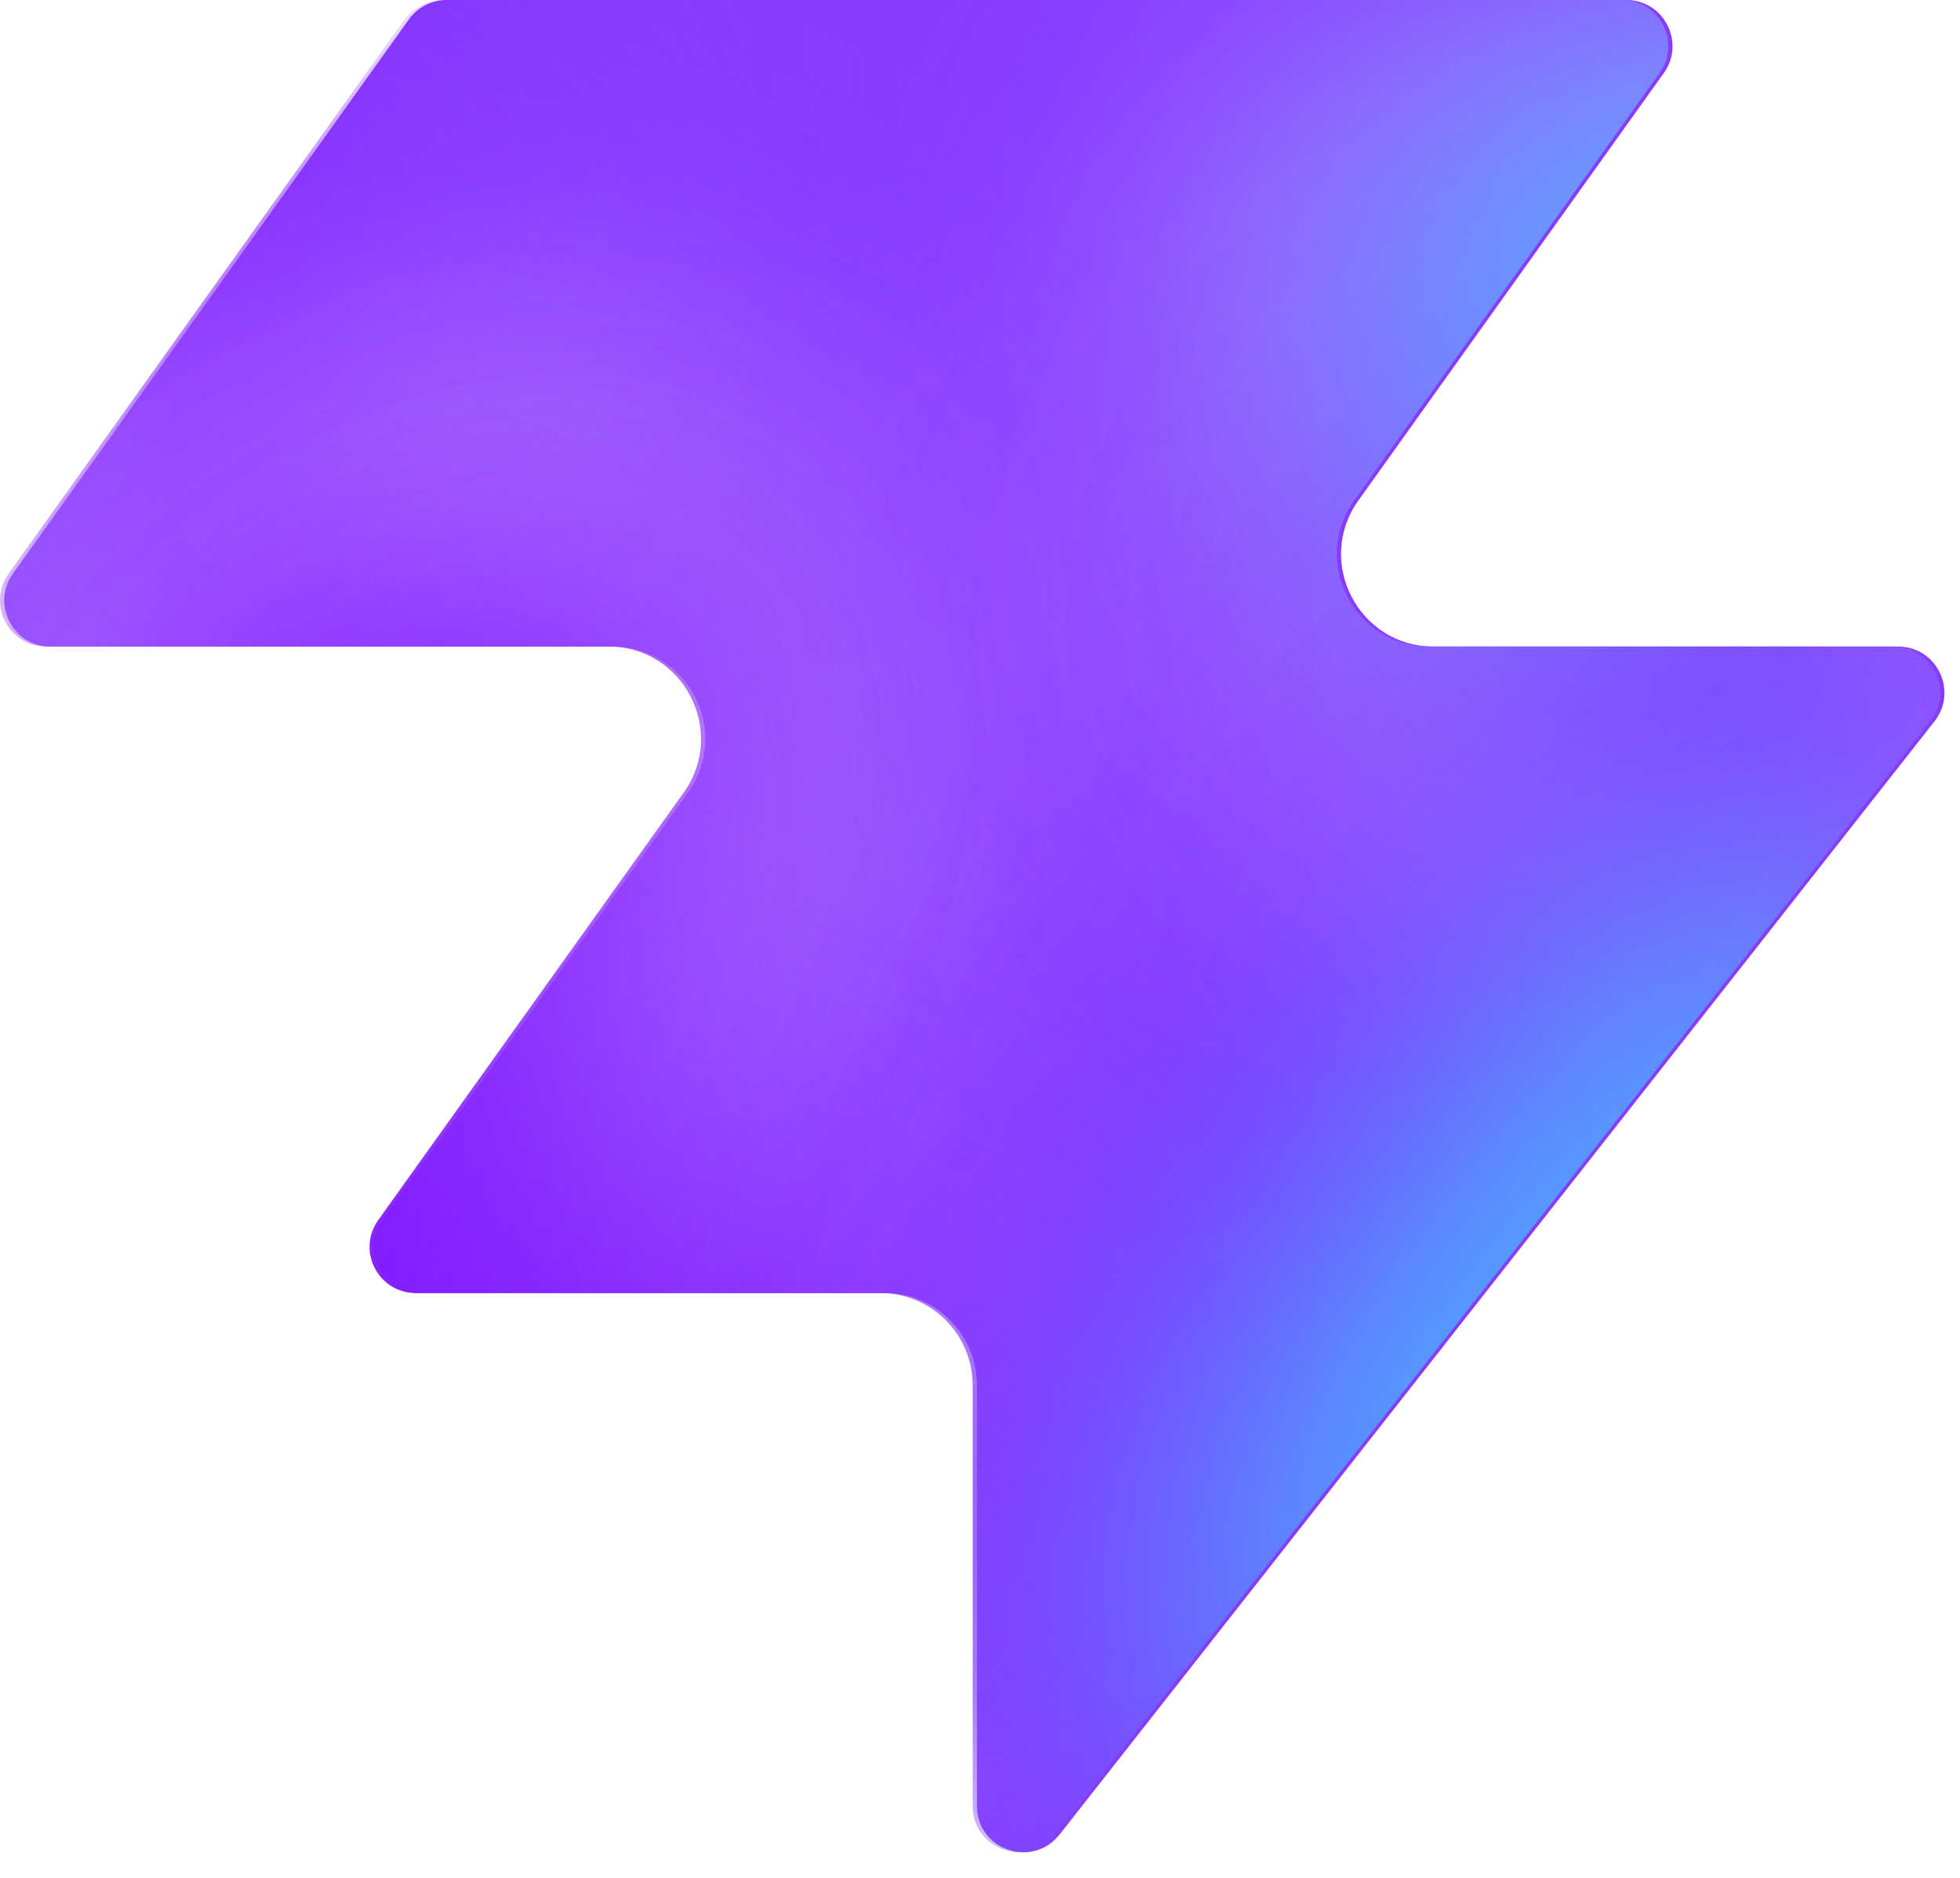
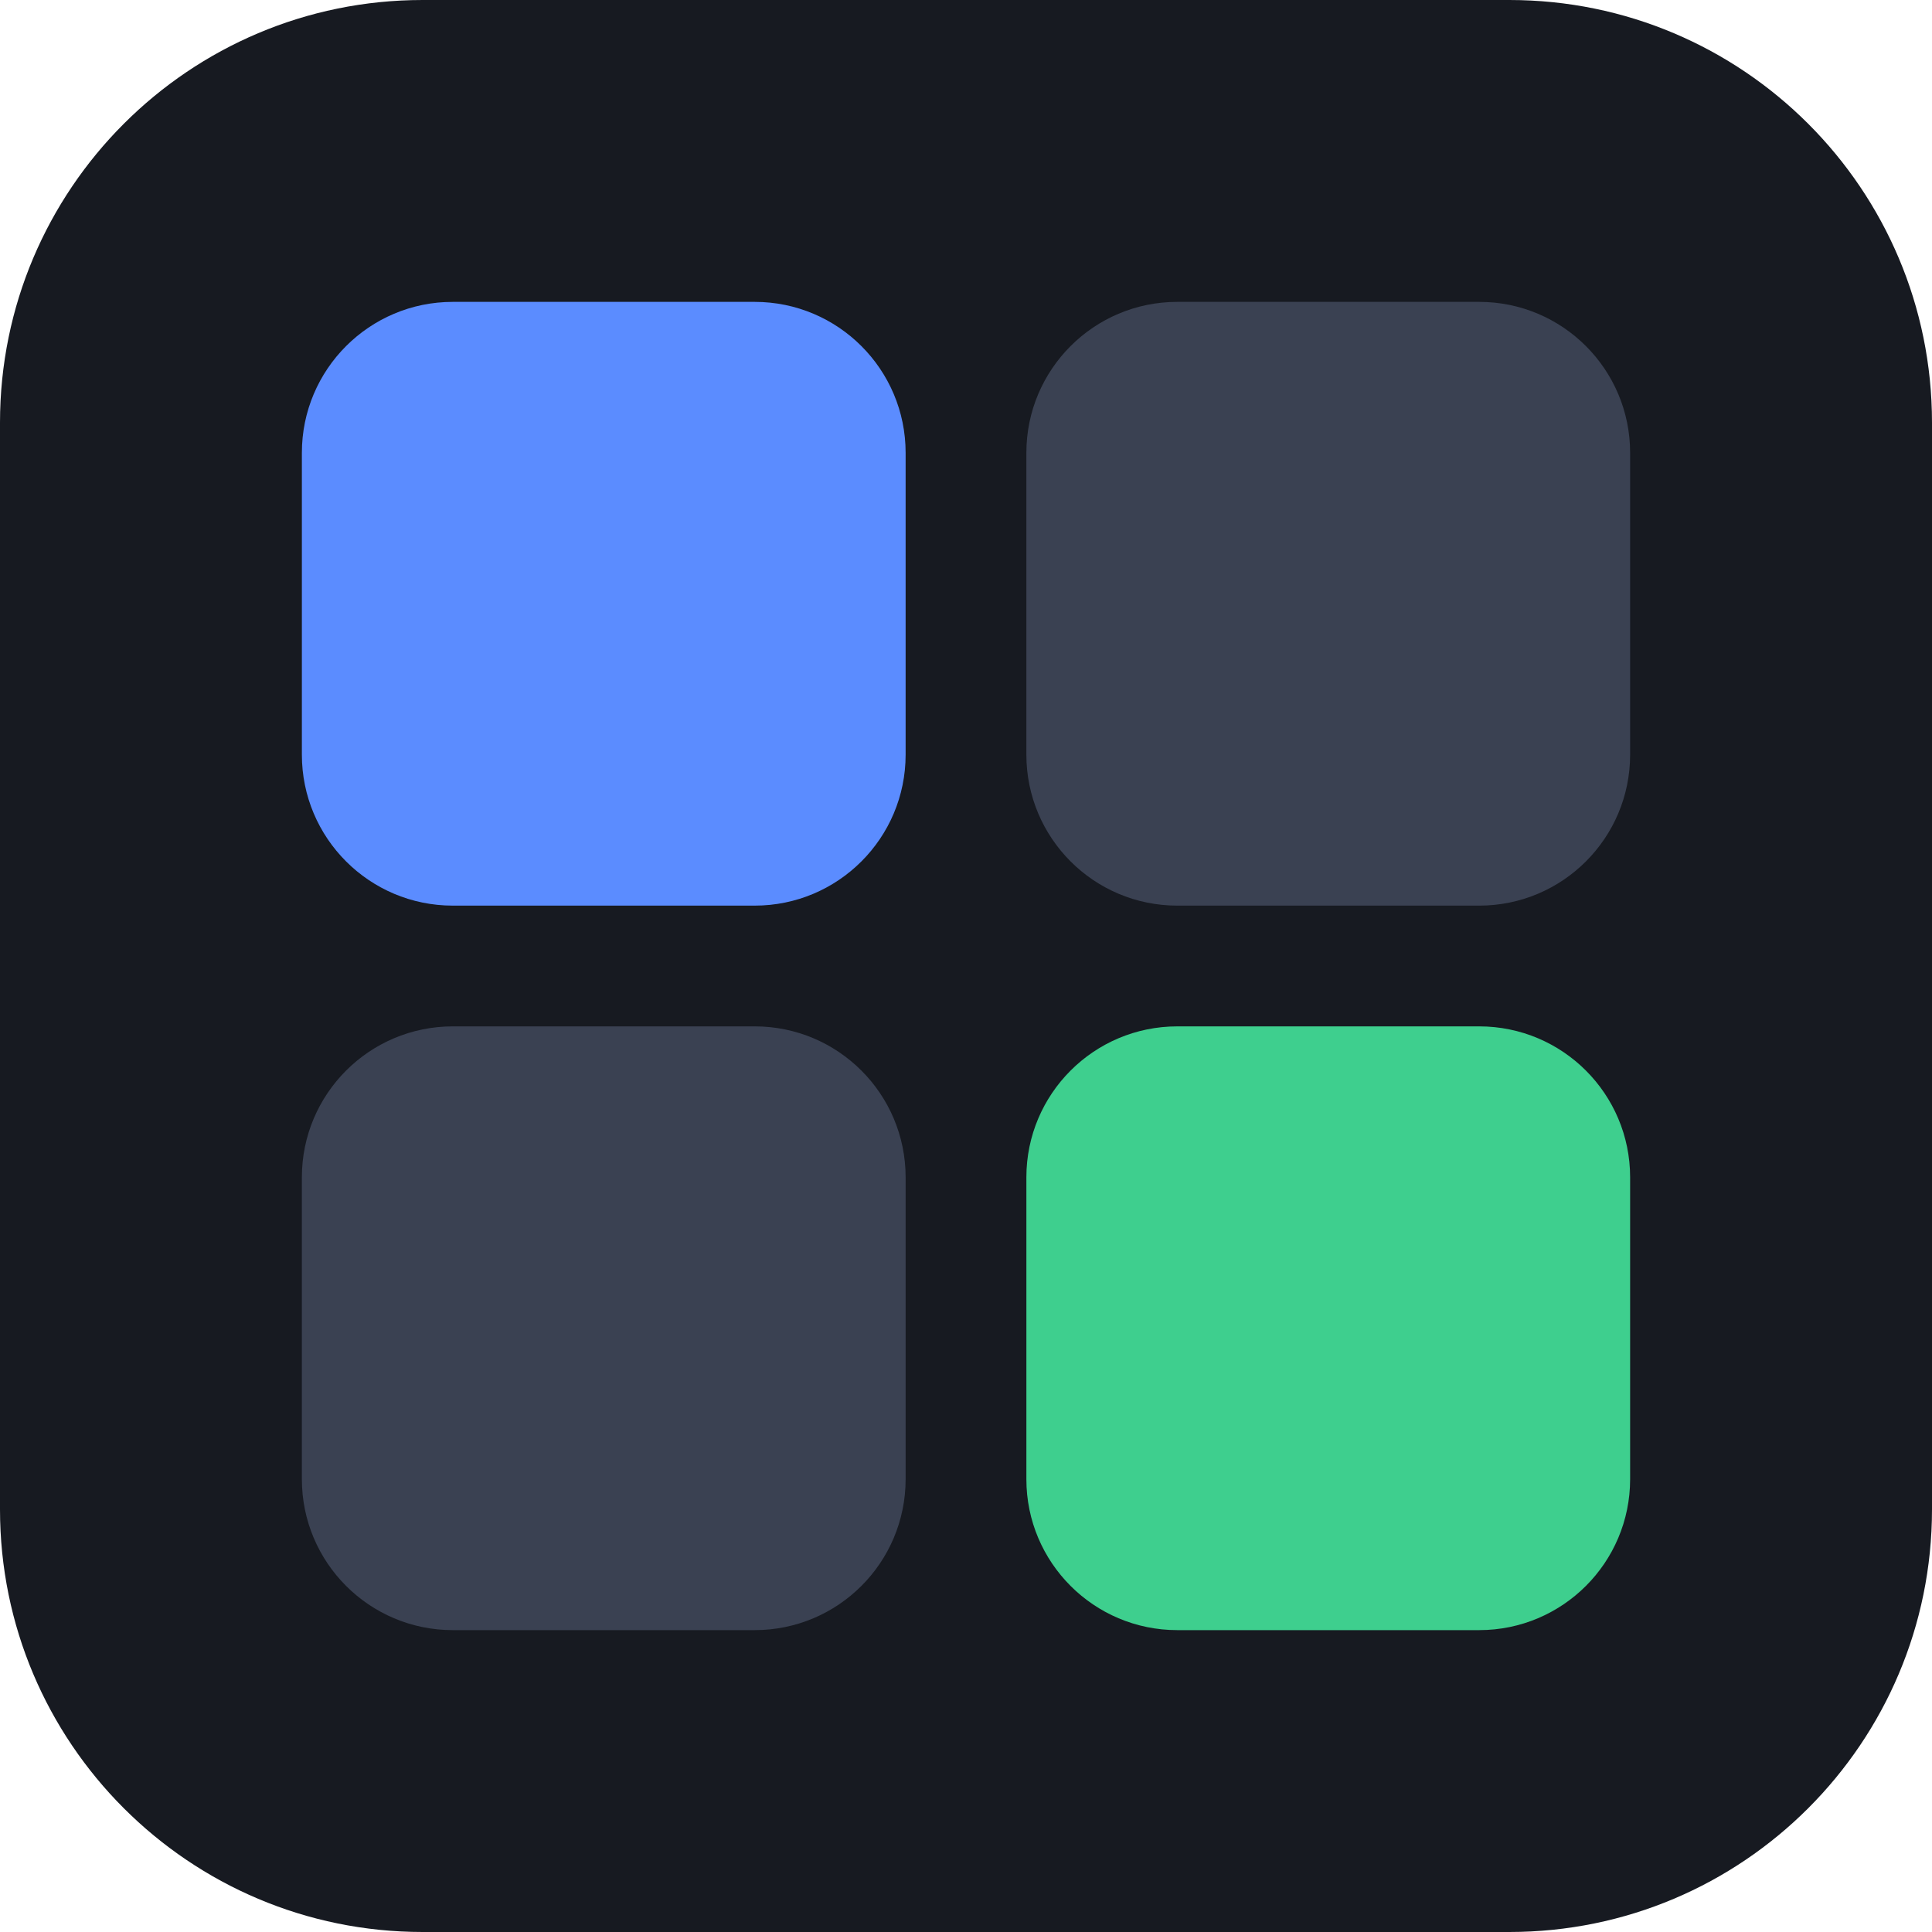
- <svg xmlns="http://www.w3.org/2000/svg" width="48" height="46" fill="none" viewBox="0 0 48 46">
-   <path fill="#863bff" d="M25.946 44.938c-.664.845-2.021.375-2.021-.698V33.937a2.26 2.26 0 0 0-2.262-2.262H10.287c-.92 0-1.456-1.04-.92-1.788l7.48-10.471c1.07-1.497 0-3.578-1.842-3.578H1.237c-.92 0-1.456-1.04-.92-1.788L10.013.474c.214-.297.556-.474.92-.474h28.894c.92 0 1.456 1.04.92 1.788l-7.48 10.471c-1.07 1.498 0 3.579 1.842 3.579h11.377c.943 0 1.473 1.088.89 1.83L25.947 44.94z" style="fill:#863bff;fill:color(display-p3 .525 .23 1);fill-opacity:1" />
-   <mask id="a" width="48" height="46" x="0" y="0" maskUnits="userSpaceOnUse" style="mask-type:alpha">
-     <path fill="#000" d="M25.842 44.938c-.664.844-2.021.375-2.021-.698V33.937a2.26 2.26 0 0 0-2.262-2.262H10.183c-.92 0-1.456-1.04-.92-1.788l7.48-10.471c1.07-1.498 0-3.579-1.842-3.579H1.133c-.92 0-1.456-1.04-.92-1.787L9.91.473c.214-.297.556-.474.92-.474h28.894c.92 0 1.456 1.04.92 1.788l-7.48 10.471c-1.07 1.498 0 3.578 1.842 3.578h11.377c.943 0 1.473 1.088.89 1.832L25.843 44.94z" style="fill:#000;fill-opacity:1" />
-   </mask>
-   <g mask="url(#a)">
-     <g filter="url(#b)">
-       <ellipse cx="5.508" cy="14.704" fill="#ede6ff" rx="5.508" ry="14.704" style="fill:#ede6ff;fill:color(display-p3 .927 .903 1);fill-opacity:1" transform="matrix(.00324 1 1 -.00324 -4.47 31.516)" />
-     </g>
-     <g filter="url(#c)">
-       <ellipse cx="10.399" cy="29.851" fill="#ede6ff" rx="10.399" ry="29.851" style="fill:#ede6ff;fill:color(display-p3 .927 .903 1);fill-opacity:1" transform="matrix(.00324 1 1 -.00324 -39.328 7.883)" />
-     </g>
-     <g filter="url(#d)">
-       <ellipse cx="5.508" cy="30.487" fill="#7e14ff" rx="5.508" ry="30.487" style="fill:#7e14ff;fill:color(display-p3 .492 .077 1);fill-opacity:1" transform="rotate(89.814 -25.913 -14.639)scale(1 -1)" />
-     </g>
-     <g filter="url(#e)">
-       <ellipse cx="5.508" cy="30.599" fill="#7e14ff" rx="5.508" ry="30.599" style="fill:#7e14ff;fill:color(display-p3 .492 .077 1);fill-opacity:1" transform="rotate(89.814 -32.644 -3.334)scale(1 -1)" />
-     </g>
-     <g filter="url(#f)">
-       <ellipse cx="5.508" cy="30.599" fill="#7e14ff" rx="5.508" ry="30.599" style="fill:#7e14ff;fill:color(display-p3 .492 .077 1);fill-opacity:1" transform="matrix(.00324 1 1 -.00324 -34.34 30.47)" />
-     </g>
-     <g filter="url(#g)">
-       <ellipse cx="14.072" cy="22.078" fill="#ede6ff" rx="14.072" ry="22.078" style="fill:#ede6ff;fill:color(display-p3 .927 .903 1);fill-opacity:1" transform="rotate(93.35 24.506 48.493)scale(-1 1)" />
-     </g>
-     <g filter="url(#h)">
-       <ellipse cx="3.47" cy="21.501" fill="#7e14ff" rx="3.47" ry="21.501" style="fill:#7e14ff;fill:color(display-p3 .492 .077 1);fill-opacity:1" transform="rotate(89.009 28.708 47.59)scale(-1 1)" />
-     </g>
-     <g filter="url(#i)">
-       <ellipse cx="3.47" cy="21.501" fill="#7e14ff" rx="3.47" ry="21.501" style="fill:#7e14ff;fill:color(display-p3 .492 .077 1);fill-opacity:1" transform="rotate(89.009 28.708 47.59)scale(-1 1)" />
-     </g>
-     <g filter="url(#j)">
-       <ellipse cx=".387" cy="8.972" fill="#7e14ff" rx="4.407" ry="29.108" style="fill:#7e14ff;fill:color(display-p3 .492 .077 1);fill-opacity:1" transform="rotate(39.51 .387 8.972)" />
-     </g>
-     <g filter="url(#k)">
-       <ellipse cx="47.523" cy="-6.092" fill="#7e14ff" rx="4.407" ry="29.108" style="fill:#7e14ff;fill:color(display-p3 .492 .077 1);fill-opacity:1" transform="rotate(37.892 47.523 -6.092)" />
-     </g>
-     <g filter="url(#l)">
-       <ellipse cx="41.412" cy="6.333" fill="#47bfff" rx="5.971" ry="9.665" style="fill:#47bfff;fill:color(display-p3 .28 .748 1);fill-opacity:1" transform="rotate(37.892 41.412 6.333)" />
-     </g>
-     <g filter="url(#m)">
-       <ellipse cx="-1.879" cy="38.332" fill="#7e14ff" rx="4.407" ry="29.108" style="fill:#7e14ff;fill:color(display-p3 .492 .077 1);fill-opacity:1" transform="rotate(37.892 -1.88 38.332)" />
-     </g>
-     <g filter="url(#n)">
-       <ellipse cx="-1.879" cy="38.332" fill="#7e14ff" rx="4.407" ry="29.108" style="fill:#7e14ff;fill:color(display-p3 .492 .077 1);fill-opacity:1" transform="rotate(37.892 -1.88 38.332)" />
-     </g>
-     <g filter="url(#o)">
-       <ellipse cx="35.651" cy="29.907" fill="#7e14ff" rx="4.407" ry="29.108" style="fill:#7e14ff;fill:color(display-p3 .492 .077 1);fill-opacity:1" transform="rotate(37.892 35.651 29.907)" />
-     </g>
-     <g filter="url(#p)">
-       <ellipse cx="38.418" cy="32.4" fill="#47bfff" rx="5.971" ry="15.297" style="fill:#47bfff;fill:color(display-p3 .28 .748 1);fill-opacity:1" transform="rotate(37.892 38.418 32.4)" />
-     </g>
-   </g>
-   <defs>
-     <filter id="b" width="60.045" height="41.654" x="-19.77" y="16.149" color-interpolation-filters="sRGB" filterUnits="userSpaceOnUse">
-       <feFlood flood-opacity="0" result="BackgroundImageFix" />
-       <feBlend in="SourceGraphic" in2="BackgroundImageFix" result="shape" />
-       <feGaussianBlur result="effect1_foregroundBlur_2002_17158" stdDeviation="7.659" />
-     </filter>
-     <filter id="c" width="90.34" height="51.437" x="-54.613" y="-7.533" color-interpolation-filters="sRGB" filterUnits="userSpaceOnUse">
-       <feFlood flood-opacity="0" result="BackgroundImageFix" />
-       <feBlend in="SourceGraphic" in2="BackgroundImageFix" result="shape" />
-       <feGaussianBlur result="effect1_foregroundBlur_2002_17158" stdDeviation="7.659" />
-     </filter>
-     <filter id="d" width="79.355" height="29.4" x="-49.64" y="2.03" color-interpolation-filters="sRGB" filterUnits="userSpaceOnUse">
-       <feFlood flood-opacity="0" result="BackgroundImageFix" />
-       <feBlend in="SourceGraphic" in2="BackgroundImageFix" result="shape" />
-       <feGaussianBlur result="effect1_foregroundBlur_2002_17158" stdDeviation="4.596" />
-     </filter>
-     <filter id="e" width="79.579" height="29.4" x="-45.045" y="20.029" color-interpolation-filters="sRGB" filterUnits="userSpaceOnUse">
-       <feFlood flood-opacity="0" result="BackgroundImageFix" />
-       <feBlend in="SourceGraphic" in2="BackgroundImageFix" result="shape" />
-       <feGaussianBlur result="effect1_foregroundBlur_2002_17158" stdDeviation="4.596" />
-     </filter>
-     <filter id="f" width="79.579" height="29.4" x="-43.513" y="21.178" color-interpolation-filters="sRGB" filterUnits="userSpaceOnUse">
-       <feFlood flood-opacity="0" result="BackgroundImageFix" />
-       <feBlend in="SourceGraphic" in2="BackgroundImageFix" result="shape" />
-       <feGaussianBlur result="effect1_foregroundBlur_2002_17158" stdDeviation="4.596" />
-     </filter>
-     <filter id="g" width="74.749" height="58.852" x="15.756" y="-17.901" color-interpolation-filters="sRGB" filterUnits="userSpaceOnUse">
-       <feFlood flood-opacity="0" result="BackgroundImageFix" />
-       <feBlend in="SourceGraphic" in2="BackgroundImageFix" result="shape" />
-       <feGaussianBlur result="effect1_foregroundBlur_2002_17158" stdDeviation="7.659" />
-     </filter>
-     <filter id="h" width="61.377" height="25.362" x="23.548" y="2.284" color-interpolation-filters="sRGB" filterUnits="userSpaceOnUse">
-       <feFlood flood-opacity="0" result="BackgroundImageFix" />
-       <feBlend in="SourceGraphic" in2="BackgroundImageFix" result="shape" />
-       <feGaussianBlur result="effect1_foregroundBlur_2002_17158" stdDeviation="4.596" />
-     </filter>
-     <filter id="i" width="61.377" height="25.362" x="23.548" y="2.284" color-interpolation-filters="sRGB" filterUnits="userSpaceOnUse">
-       <feFlood flood-opacity="0" result="BackgroundImageFix" />
-       <feBlend in="SourceGraphic" in2="BackgroundImageFix" result="shape" />
-       <feGaussianBlur result="effect1_foregroundBlur_2002_17158" stdDeviation="4.596" />
-     </filter>
-     <filter id="j" width="56.045" height="63.649" x="-27.636" y="-22.853" color-interpolation-filters="sRGB" filterUnits="userSpaceOnUse">
-       <feFlood flood-opacity="0" result="BackgroundImageFix" />
-       <feBlend in="SourceGraphic" in2="BackgroundImageFix" result="shape" />
-       <feGaussianBlur result="effect1_foregroundBlur_2002_17158" stdDeviation="4.596" />
-     </filter>
-     <filter id="k" width="54.814" height="64.646" x="20.116" y="-38.415" color-interpolation-filters="sRGB" filterUnits="userSpaceOnUse">
-       <feFlood flood-opacity="0" result="BackgroundImageFix" />
-       <feBlend in="SourceGraphic" in2="BackgroundImageFix" result="shape" />
-       <feGaussianBlur result="effect1_foregroundBlur_2002_17158" stdDeviation="4.596" />
-     </filter>
-     <filter id="l" width="33.541" height="35.313" x="24.641" y="-11.323" color-interpolation-filters="sRGB" filterUnits="userSpaceOnUse">
-       <feFlood flood-opacity="0" result="BackgroundImageFix" />
-       <feBlend in="SourceGraphic" in2="BackgroundImageFix" result="shape" />
-       <feGaussianBlur result="effect1_foregroundBlur_2002_17158" stdDeviation="4.596" />
-     </filter>
-     <filter id="m" width="54.814" height="64.646" x="-29.286" y="6.009" color-interpolation-filters="sRGB" filterUnits="userSpaceOnUse">
-       <feFlood flood-opacity="0" result="BackgroundImageFix" />
-       <feBlend in="SourceGraphic" in2="BackgroundImageFix" result="shape" />
-       <feGaussianBlur result="effect1_foregroundBlur_2002_17158" stdDeviation="4.596" />
-     </filter>
-     <filter id="n" width="54.814" height="64.646" x="-29.286" y="6.009" color-interpolation-filters="sRGB" filterUnits="userSpaceOnUse">
-       <feFlood flood-opacity="0" result="BackgroundImageFix" />
-       <feBlend in="SourceGraphic" in2="BackgroundImageFix" result="shape" />
-       <feGaussianBlur result="effect1_foregroundBlur_2002_17158" stdDeviation="4.596" />
-     </filter>
-     <filter id="o" width="54.814" height="64.646" x="8.244" y="-2.416" color-interpolation-filters="sRGB" filterUnits="userSpaceOnUse">
-       <feFlood flood-opacity="0" result="BackgroundImageFix" />
-       <feBlend in="SourceGraphic" in2="BackgroundImageFix" result="shape" />
-       <feGaussianBlur result="effect1_foregroundBlur_2002_17158" stdDeviation="4.596" />
-     </filter>
-     <filter id="p" width="39.409" height="43.623" x="18.713" y="10.588" color-interpolation-filters="sRGB" filterUnits="userSpaceOnUse">
-       <feFlood flood-opacity="0" result="BackgroundImageFix" />
-       <feBlend in="SourceGraphic" in2="BackgroundImageFix" result="shape" />
-       <feGaussianBlur result="effect1_foregroundBlur_2002_17158" stdDeviation="4.596" />
-     </filter>
-   </defs>
+ <svg xmlns="http://www.w3.org/2000/svg" viewBox="0 0 64 64">
+   <rect width="64" height="64" rx="14" fill="#171a21" />
+   <rect x="10" y="10" width="20" height="20" rx="5" fill="#5b8cff" />
+   <rect x="34" y="10" width="20" height="20" rx="5" fill="#3a4152" />
+   <rect x="10" y="34" width="20" height="20" rx="5" fill="#3a4152" />
+   <rect x="34" y="34" width="20" height="20" rx="5" fill="#3ecf8e" />
</svg>
